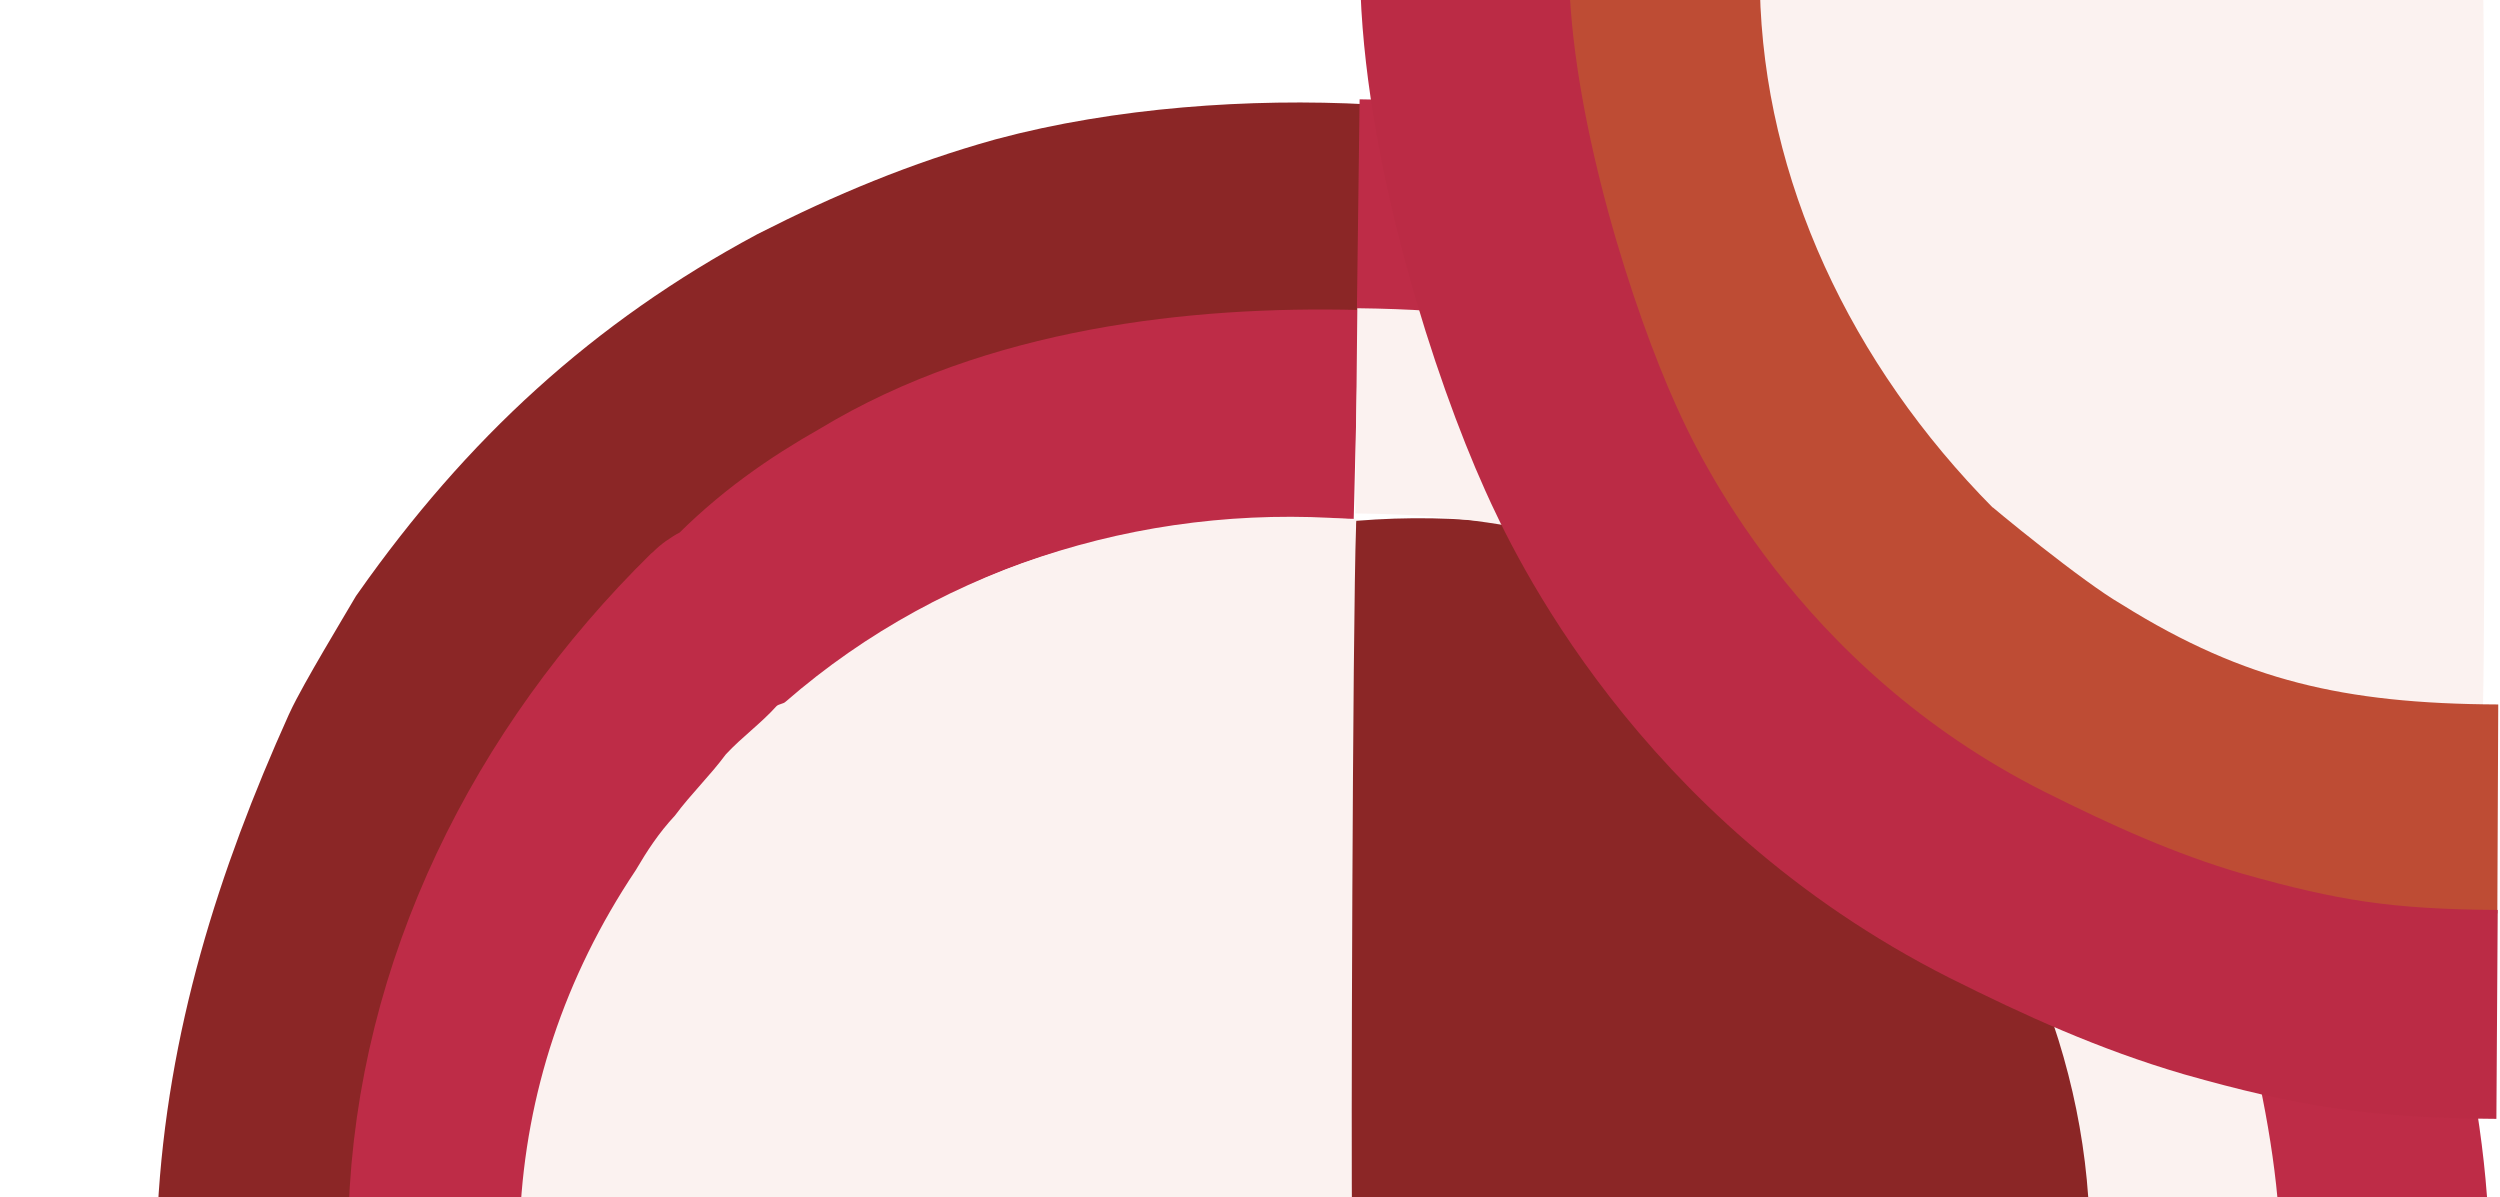
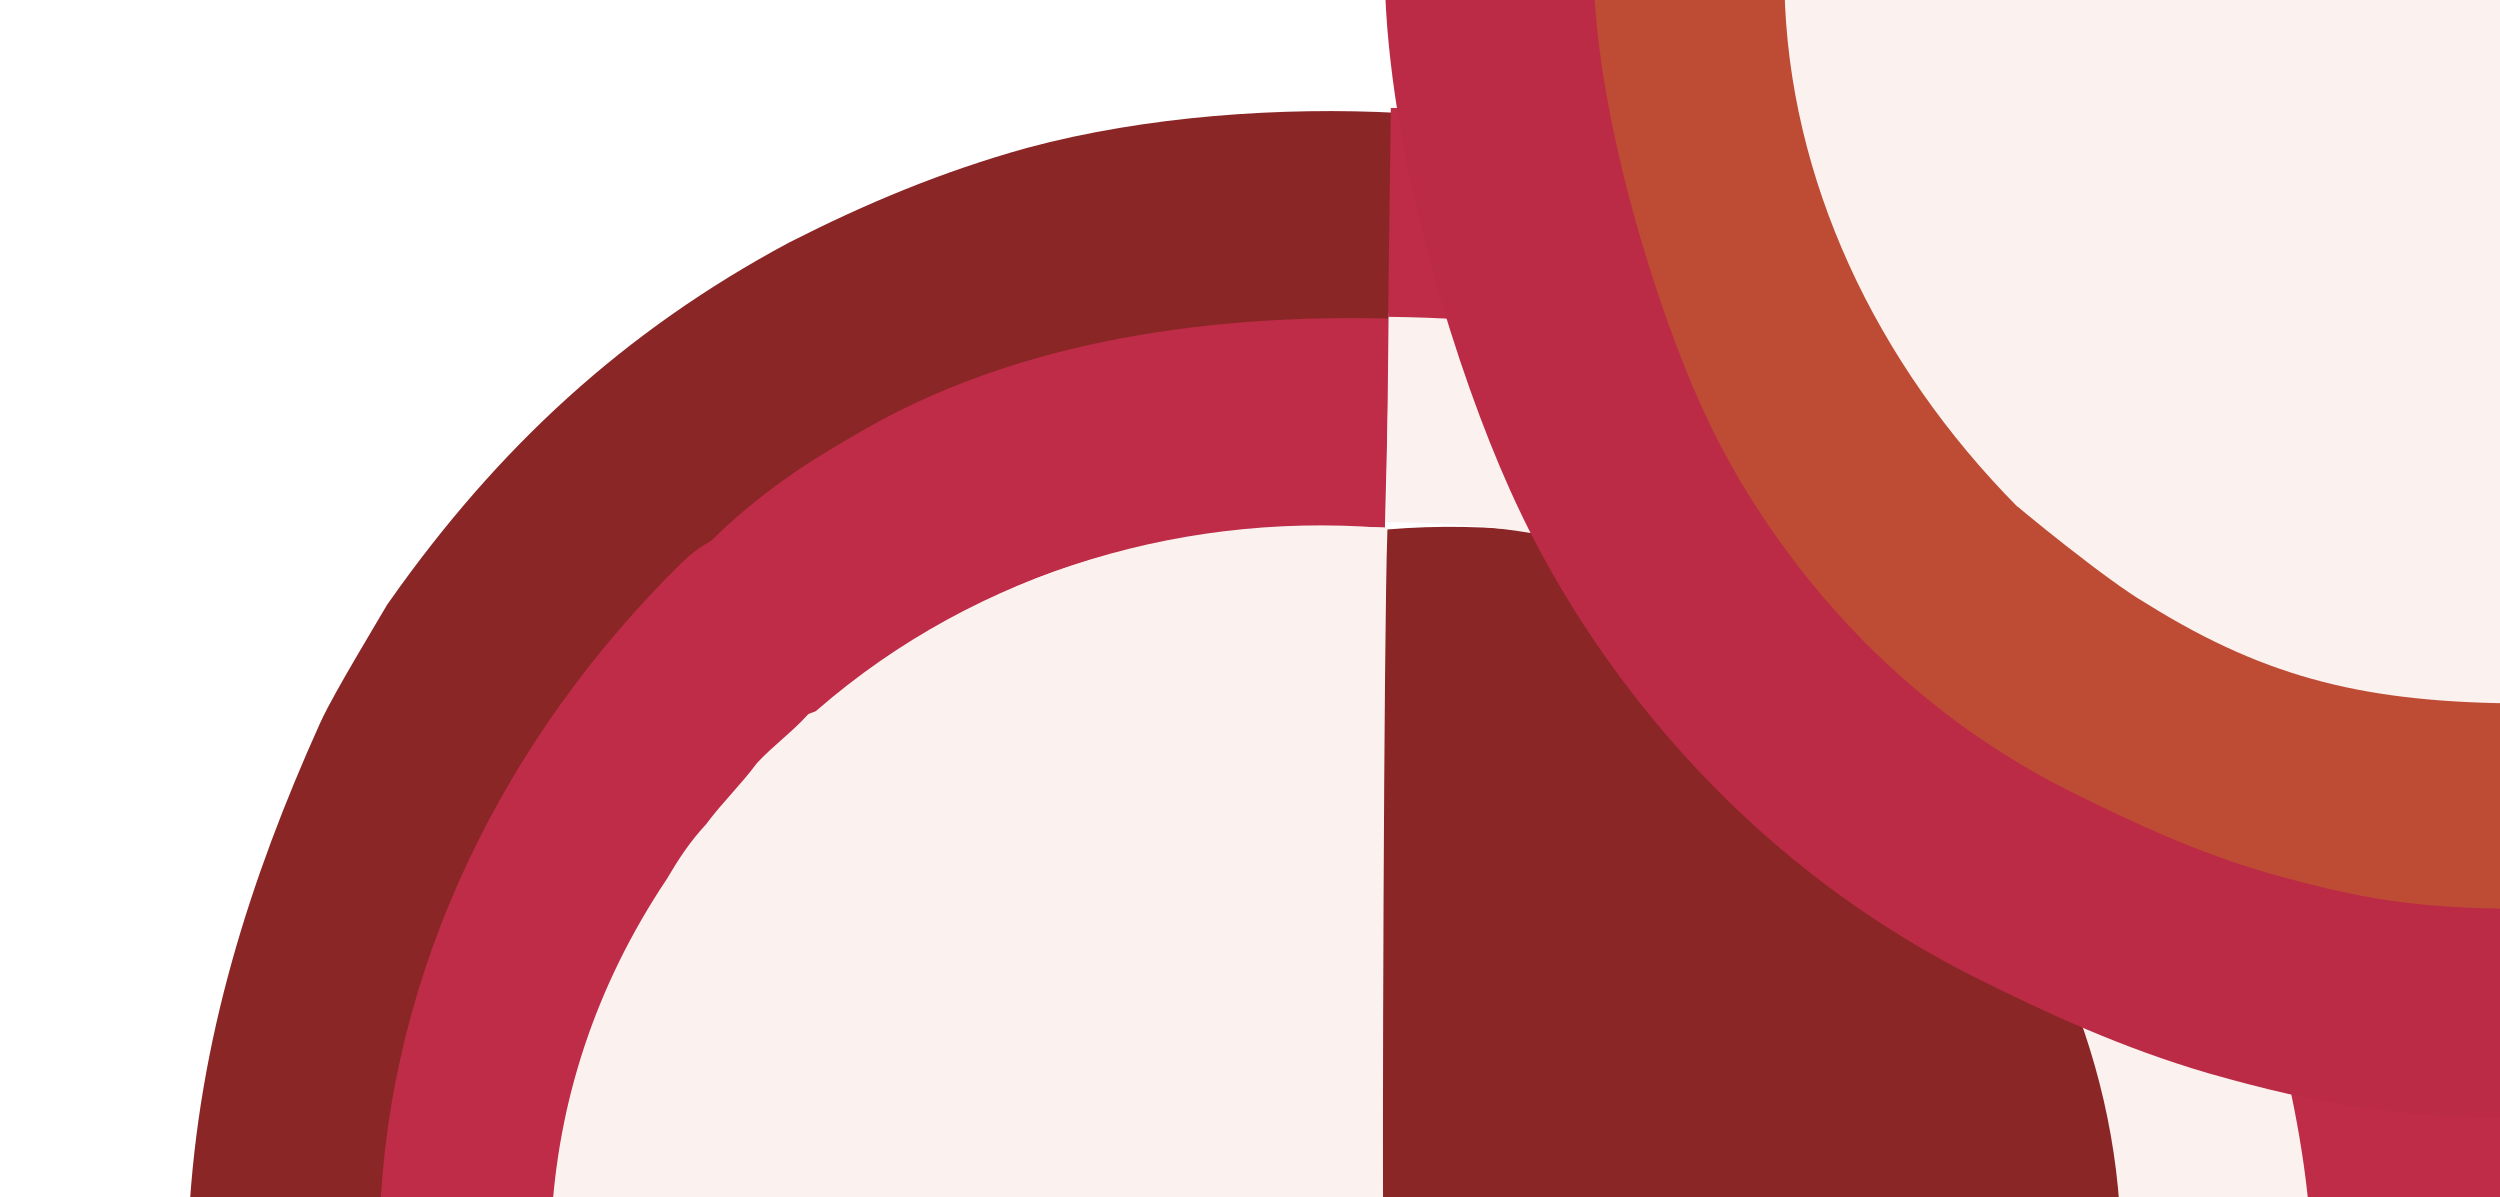
- <svg xmlns="http://www.w3.org/2000/svg" version="1.1" x="0px" y="0px" viewBox="0 0 1017.1 486.7" style="enable-background:new 0 0 1017.1 486.7;" xml:space="preserve">
+ <svg xmlns="http://www.w3.org/2000/svg" version="1.1" id="Layer_1" x="0px" y="0px" viewBox="0 0 1017.1 486.7" style="enable-background:new 0 0 1017.1 486.7;" xml:space="preserve">
  <style type="text/css">
	.st0{display:none;fill:#D8D5DB;}
	.st1{fill:none;stroke:#8B2626;stroke-width:85;stroke-miterlimit:10;}
	.st2{fill:none;stroke:#BE2C47;stroke-width:85;stroke-miterlimit:10;}
	.st3{fill:#FBF2F0;}
	.st4{fill:#8B2626;}
	.st5{fill:none;stroke:#FBF2F0;stroke-width:85;stroke-miterlimit:10;}
	.st6{fill:none;stroke:#BE4C34;stroke-width:85;stroke-miterlimit:10;}
	.st7{fill:none;stroke:#BB2B45;stroke-width:85;stroke-miterlimit:10;}
- 	.st8{display:none;fill:none;stroke:#BE4C34;stroke-width:85;stroke-miterlimit:10;}
</style>
-   <g id="Layer_1">
+   <g id="Layer_1_1_">
    <rect x="-568.7" y="-340.1" class="st0" width="1920" height="1080" />
  </g>
-   <g id="Layer_2">
-     <path class="st1" d="M554.6,84.9c-44.5-2.4-95.3,1.2-138.4,12.8c-31.1,8.7-59.2,20.4-88.3,35.2c-60.3,32.4-106.7,75-147.3,132.6   c-4.1,7-20.4,34-24.4,42.8c-27.2,60.4-46.1,120.6-49.6,186" />
-     <path class="st2" d="M551.8,168.6c-64.3-1.6-138.3,7-196.6,42.4c-19.1,10.8-36.2,22.7-52.4,39.5c-2,2-6,2.9-8,4.9   c-65.6,64.4-107.4,149-110.5,238.7" />
-     <path class="st3" d="M557.3,214.3c0.7,38.3-3,265.5-3.8,283.4l-341.9-3.3c2.5-49.3,17.8-96.6,47-140.3c4.7-8,9.4-15.2,16-22.3   c6.6-8.9,14.1-16,20.7-24.9c6.6-7.1,14.1-12.4,20.6-19.6c0.9-0.9,2.8-0.9,3.7-1.8c65.6-57.1,152.5-82.2,237.7-73.6   C557.3,212.8,557.3,213.5,557.3,214.3z" />
+   <g id="Layer_2_1_">
+     <path class="st1" d="M567.3,88.4c-44.5-2.4-95.3,1.2-138.4,12.8c-31.1,8.7-59.2,20.4-88.3,35.2c-60.3,32.4-106.7,75-147.3,132.6   c-4.1,7-20.4,34-24.4,42.8c-27.2,60.4-46.1,120.6-49.6,186" />
+     <path class="st2" d="M564.5,172.1c-64.3-1.6-138.3,7-196.6,42.4c-19.1,10.8-36.2,22.7-52.4,39.5c-2,2-6,2.9-8,4.9   c-65.6,64.4-107.4,149-110.5,238.7" />
+     <path class="st3" d="M570,217.8c0.7,38.3-3,265.5-3.8,283.4l-341.9-3.3c2.5-49.3,17.8-96.6,47-140.3c4.7-8,9.4-15.2,16-22.3   c6.6-8.9,14.1-16,20.7-24.9c6.6-7.1,14.1-12.4,20.6-19.6c0.9-0.9,2.8-0.9,3.7-1.8c65.6-57.1,152.5-82.2,237.7-73.6   C570,216.3,570,217,570,217.8z" />
+   </g>
+   <g id="Layer_3">
+     <path class="st4" d="M564.4,217.8c-1.4,38.2-2.1,265.5-1.6,283.4l331.4,3.1c-1.5-49.3-15.5-97-42.9-141.2   c-4.4-8.1-8.9-15.3-15.1-22.6c-6.2-9-13.4-16.3-19.6-25.3c-6.2-7.2-13.4-12.7-19.6-19.9c-0.9-0.9-2.7-0.9-3.6-1.8   c-62.4-58.3-146.2-85-228.9-78.1C564.4,216.2,564.4,217,564.4,217.8z" />
+     <path class="st5" d="M564.5,169.9c68.4,0.7,117.6,11.6,175.3,48.2c18.9,11.2,35.8,23.3,51.6,40.5c2,2,6,3.1,8,5.1   c64.4,65.6,104.6,151,106,240.8" />
+     <path class="st2" d="M565.3,86.4c46.9,0.6,72.7,4.7,115.6,17.1c30.9,9.3,58.6,22,87.7,36.8C882.3,198.5,927.3,297.6,936.8,319   c18.6,41.9,43.8,121.4,46,186.9" />
  </g>
  <g id="Layer_4">
-     <path class="st4" d="M551.7,214.3c-1.4,38.2-2.1,265.5-1.6,283.4l331.4,3.1c-1.5-49.3-15.5-97-42.9-141.2   c-4.4-8.1-8.9-15.3-15.1-22.6c-6.2-9-13.4-16.3-19.6-25.3c-6.2-7.2-13.4-12.7-19.6-19.9c-0.9-0.9-2.7-0.9-3.6-1.8   c-62.4-58.3-146.2-85-228.9-78.1C551.7,212.7,551.7,213.5,551.7,214.3z" />
-     <path class="st5" d="M551.8,166.4c68.4,0.7,117.6,11.6,175.3,48.2c18.9,11.2,35.8,23.3,51.6,40.5c2,2,6,3.1,8,5.1   c64.4,65.6,104.6,151,106,240.8" />
-     <path class="st2" d="M552.6,82.9c46.9,0.6,72.7,4.7,115.6,17.1c30.9,9.3,58.6,22,87.7,36.8C869.6,195,914.6,294.1,924.1,315.5   c18.6,41.9,43.8,121.4,46,186.9" />
-     <path class="st3" d="M1010.2,286.6c1-39,0.6-270.5,0.1-288.7L710.2-3.3c1.6,50.2,14.4,98.7,39.5,143.6c4,8.2,8.1,15.6,13.8,22.9   c5.7,9.2,12.2,16.5,17.8,25.7c5.7,7.3,12.2,12.9,17.9,20.2c0.8,0.9,2.4,0.9,3.3,1.8c56.8,59,132.8,85.7,207.7,78.1   C1010.2,288.2,1010.2,287.4,1010.2,286.6z" />
-     <path class="st6" d="M1016.2,329.1c-68.4-0.3-117.7-11-175.6-47.2c-19-11.1-57.8-43.2-59.8-45.2C716.1,171.4,675.4,86.3,673.5-3.5" />
-     <path class="st7" d="M1015.9,412.7c-46.9-0.3-72.7-4.3-115.7-16.5c-31-9.1-58.7-21.7-87.9-36.3C698.2,302.3,652.6,203.5,643,182.1   C624.2,140.4,598.5,61,596-4.5" />
-   </g>
-   <g id="Layer_3">
-     <path class="st8" d="M718.9,0.5C691.7,120.3,752.8,223.3,771,252c19.4,30.6,122.4,150,242.5,129.8" />
+     <path class="st3" d="M1020.2,286.2c1-39,0.6-270.5,0.1-288.7L720.2-3.7c1.6,50.2,14.4,98.7,39.5,143.6c4,8.2,8.1,15.6,13.8,22.9   c5.7,9.2,12.2,16.5,17.8,25.7c5.7,7.3,12.2,12.9,17.9,20.2c0.8,0.9,2.4,0.9,3.3,1.8c56.8,59,132.8,85.7,207.7,78.1   C1020.2,287.8,1020.2,287,1020.2,286.2z" />
+     <path class="st6" d="M1026.2,328.7c-68.4-0.3-117.7-11-175.6-47.2c-19-11.1-57.8-43.2-59.8-45.2C726.1,171,685.4,85.9,683.5-3.9" />
+     <path class="st7" d="M1025.9,412.3c-46.9-0.3-72.7-4.3-115.7-16.5c-31-9.1-58.7-21.7-87.9-36.3C708.2,301.9,662.6,203.1,653,181.7   C634.2,140,608.5,60.6,606-4.9" />
  </g>
</svg>
